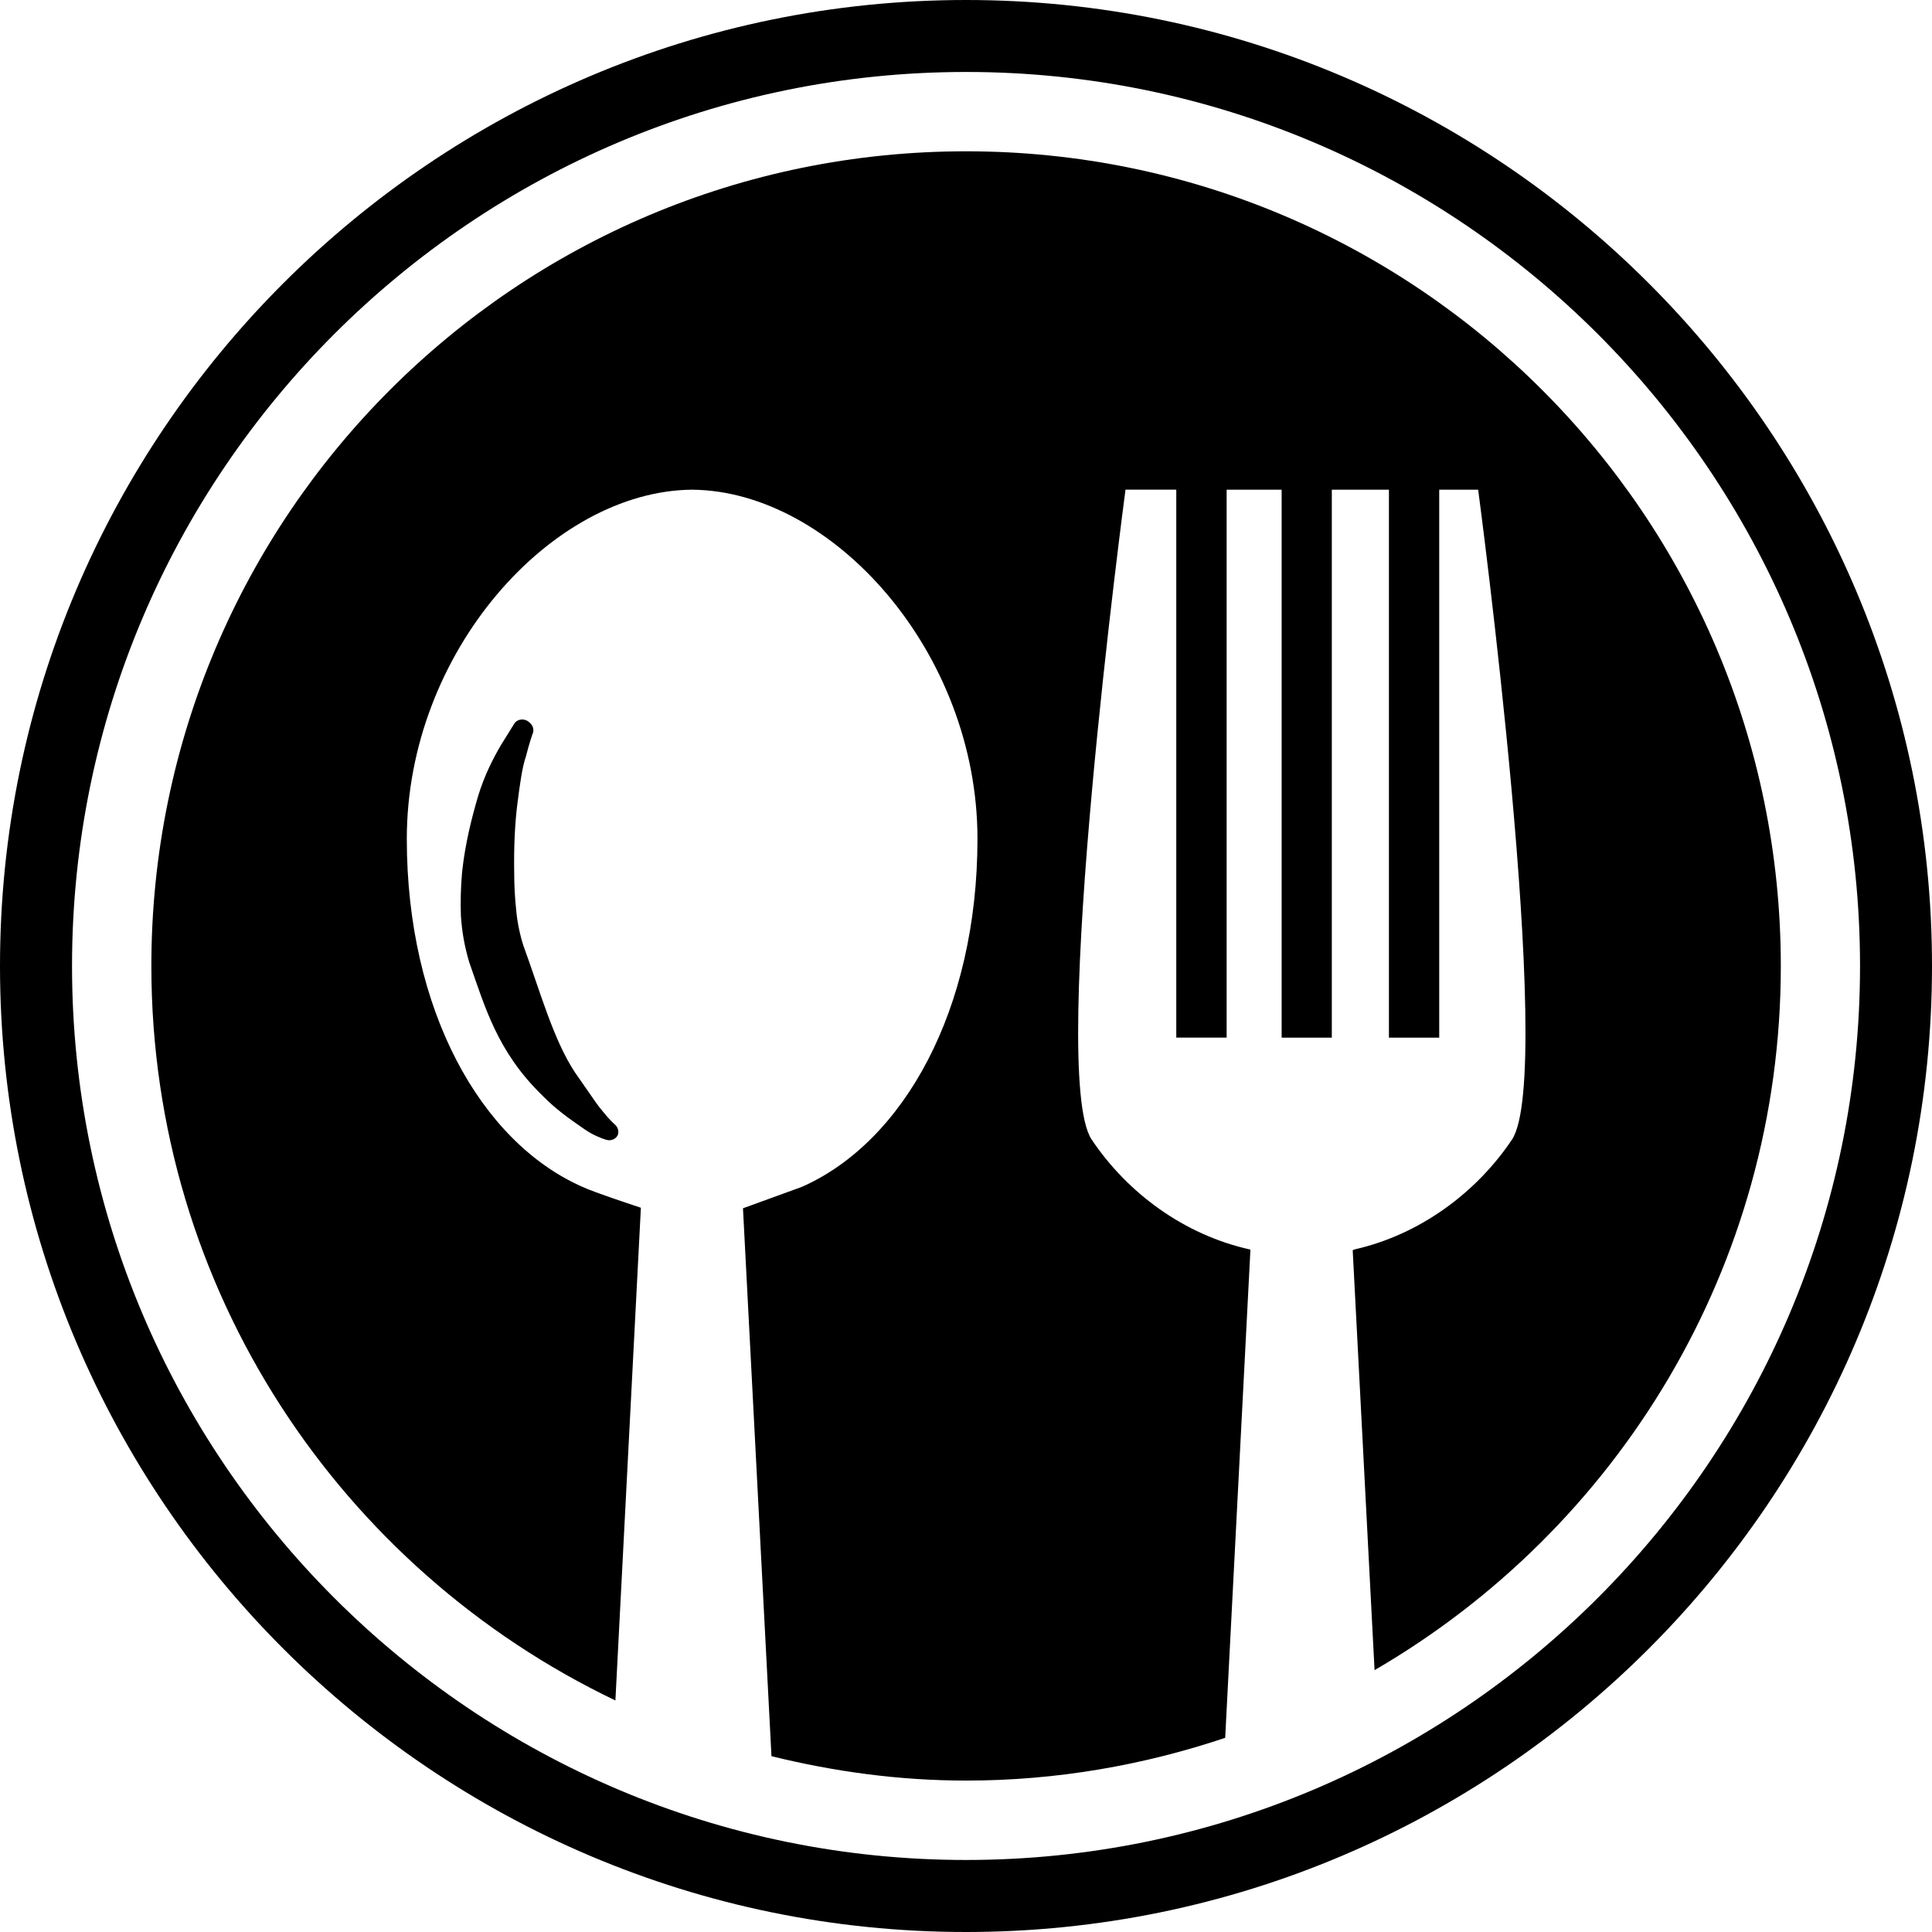
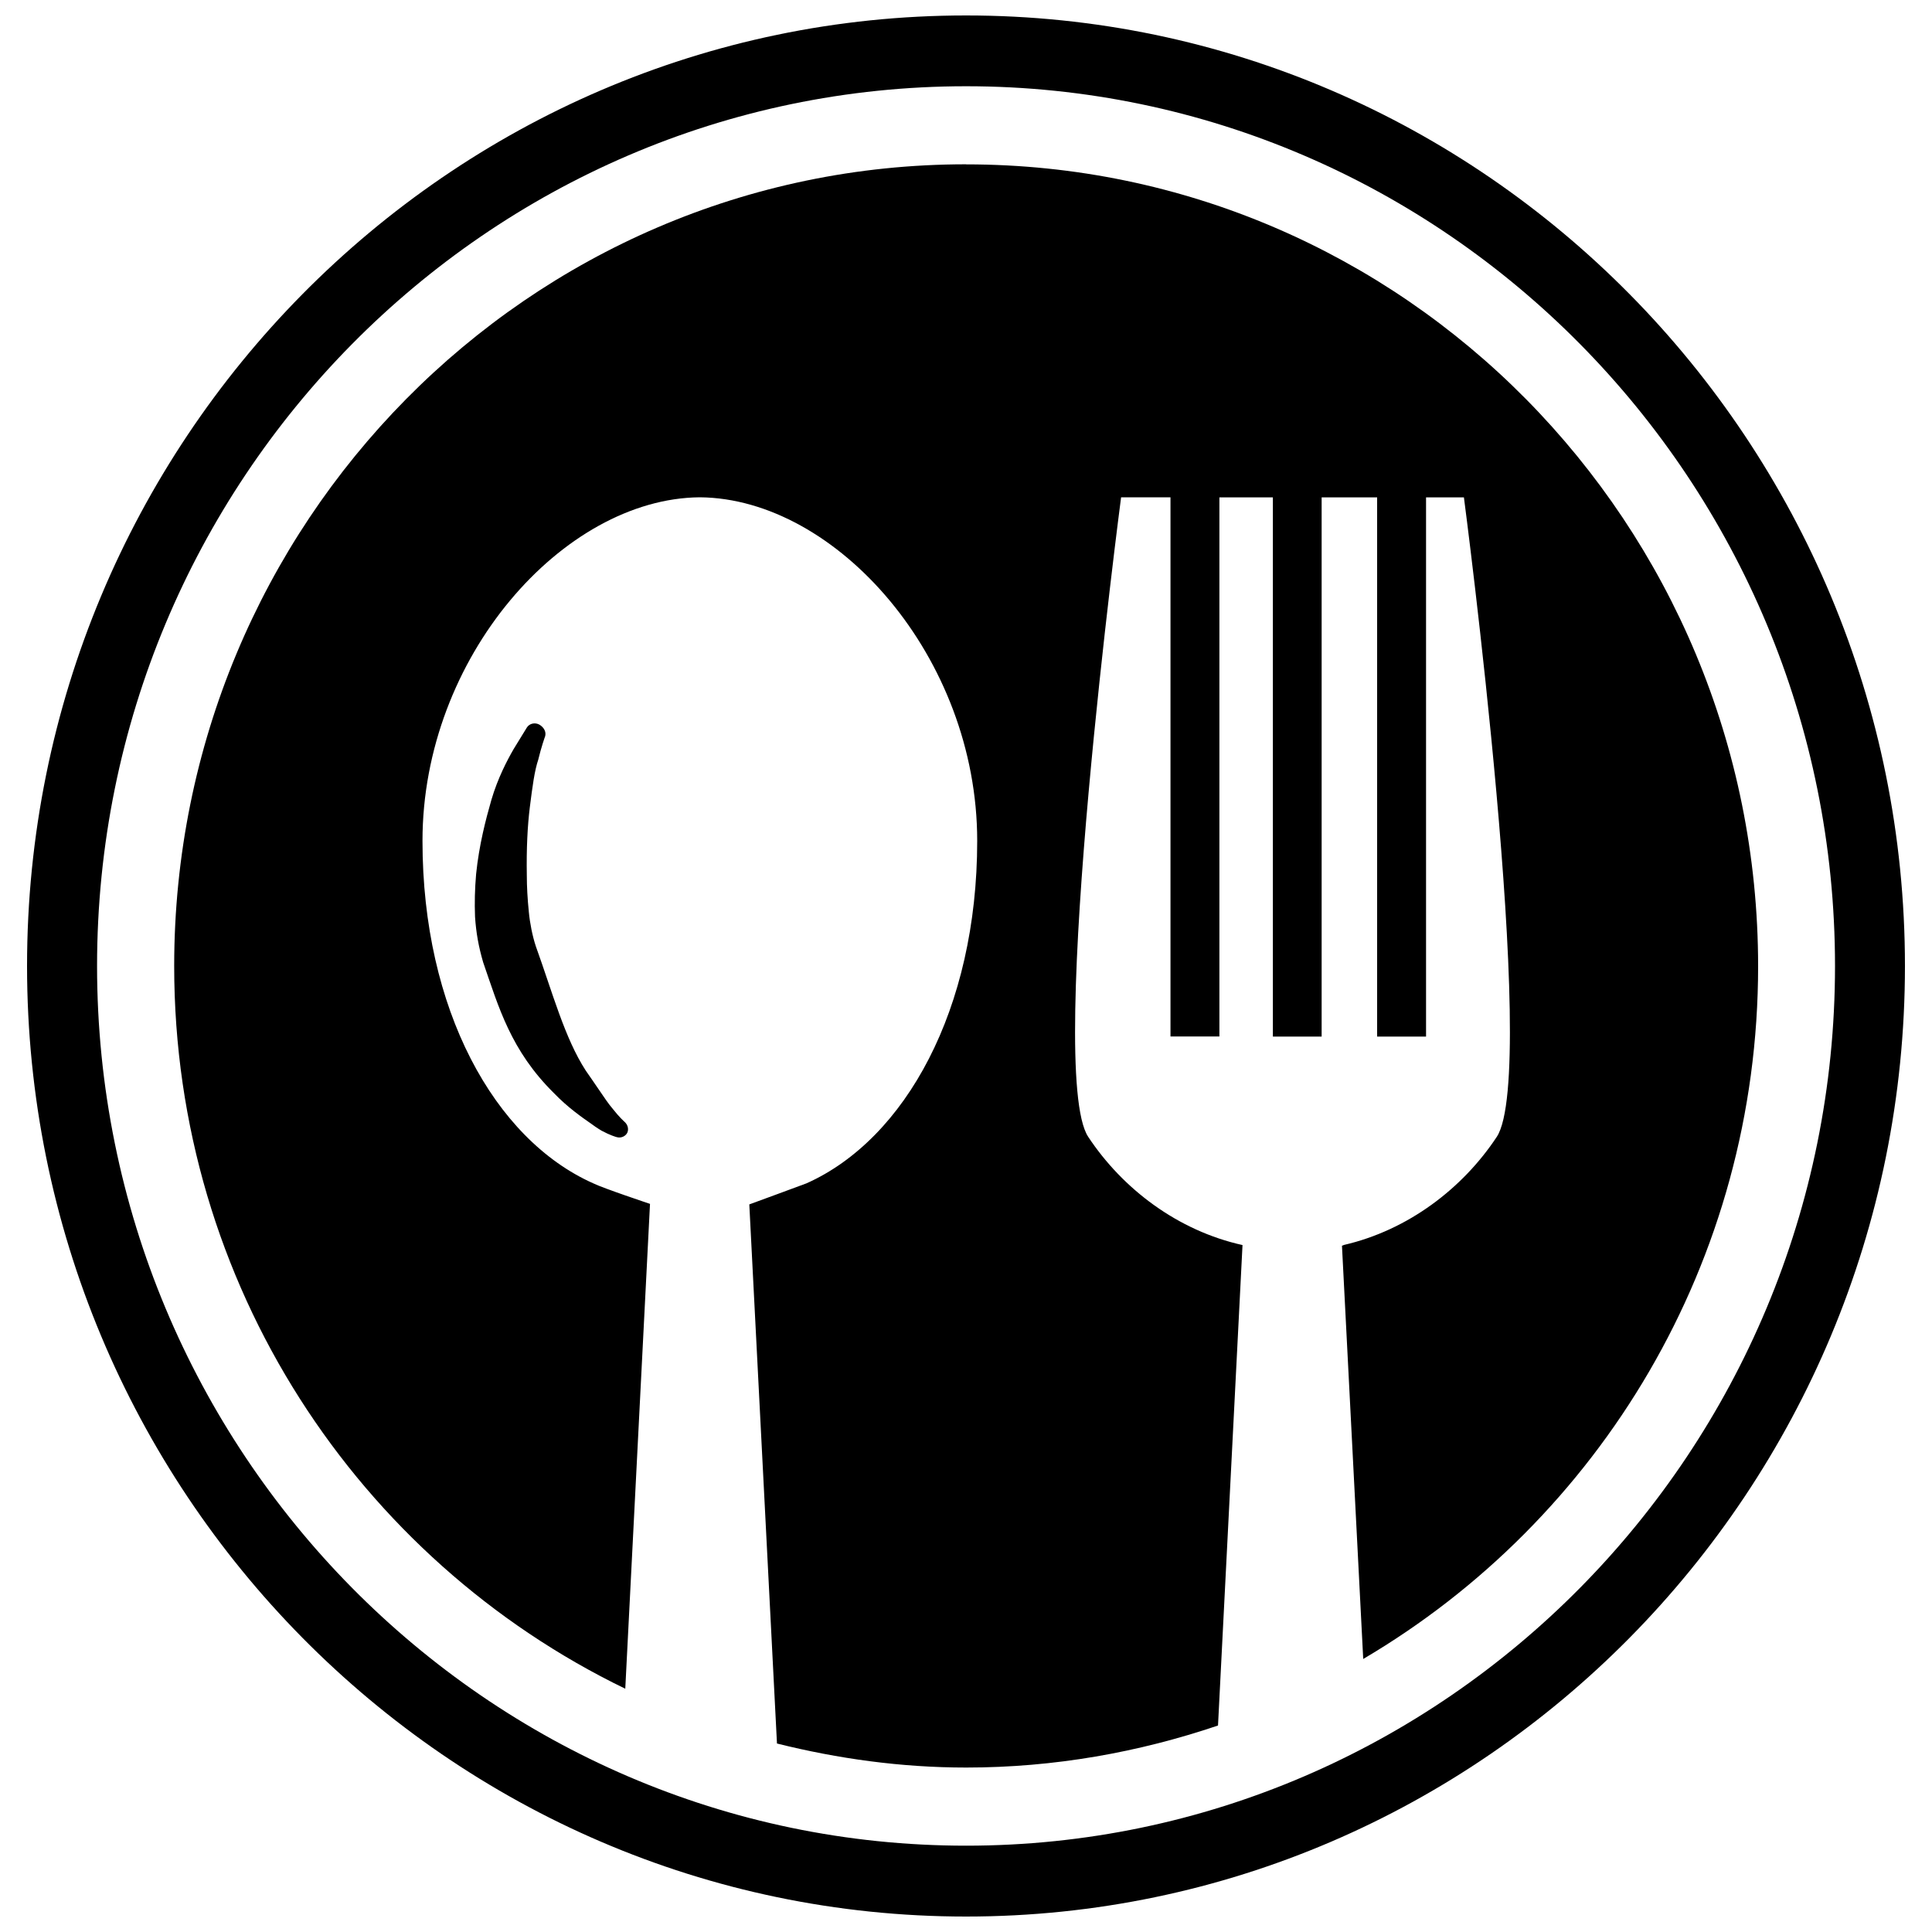
- <svg xmlns="http://www.w3.org/2000/svg" version="1.1" id="Layer_1" x="0px" y="0px" width="32px" height="32px" viewBox="0 0 32 32" style="enable-background:new 0 0 32 32;" xml:space="preserve">
+ <svg xmlns="http://www.w3.org/2000/svg" width="25" height="25">
  <g>
-     <path d="M16.001,2.506C8.548,2.506,2.507,8.547,2.507,16c0,5.37,3.145,9.993,7.686,12.165l0.422-8.161c0,0-0.794-0.261-0.968-0.346   c-1.685-0.742-2.909-2.928-2.909-5.764c0-3.095,2.4-5.761,4.721-5.783c0.003,0,0.003,0,0.005,0c0.001,0,0.003,0,0.004,0   c2.321,0.022,4.722,2.688,4.722,5.783c0,2.836-1.226,5.021-2.908,5.764c-0.013,0.006-0.976,0.355-0.976,0.355l0.472,9.075   c1.035,0.255,2.111,0.404,3.225,0.404c1.502,0,2.941-0.256,4.29-0.708l0.418-8.087c-1.102-0.242-2.041-0.943-2.63-1.823   c-0.73-1.093,0.561-10.764,0.561-10.764h0.841v9.076h0.834V8.111h0.911v9.076h0.831V8.111h0.946v9.076h0.833V8.111h0.645   c0,0,1.29,9.671,0.56,10.764c-0.583,0.871-1.514,1.57-2.601,1.818c-0.02,0.007-0.037,0.014-0.037,0.014l0.362,6.956   c4.02-2.337,6.729-6.679,6.729-11.663C29.494,8.547,23.453,2.506,16.001,2.506z" />
-     <path d="M8.713,12.522c0.048-0.197,0.113-0.384,0.116-0.387c0.021-0.074-0.018-0.149-0.098-0.197   c-0.076-0.041-0.169-0.02-0.212,0.046c0,0-0.092,0.147-0.226,0.364c-0.109,0.187-0.27,0.486-0.38,0.858   c-0.095,0.326-0.209,0.76-0.26,1.245c-0.022,0.255-0.027,0.485-0.019,0.722c0.019,0.27,0.06,0.501,0.138,0.765   c0.265,0.754,0.469,1.483,1.206,2.202c0.233,0.24,0.472,0.403,0.645,0.523l0.061,0.043c0.037,0.025,0.073,0.047,0.108,0.067   c0.145,0.077,0.242,0.104,0.26,0.108c0.072,0.019,0.146-0.016,0.177-0.074c0.029-0.062,0.008-0.139-0.052-0.188   c0,0-0.084-0.073-0.192-0.21c-0.074-0.083-0.154-0.203-0.247-0.338c-0.066-0.097-0.144-0.205-0.216-0.31   c-0.359-0.548-0.566-1.313-0.852-2.096c-0.056-0.17-0.102-0.39-0.119-0.577c-0.023-0.216-0.034-0.424-0.034-0.617   c-0.008-0.448,0.012-0.833,0.051-1.145C8.613,12.974,8.648,12.71,8.713,12.522z" />
-     <path d="M16.001,0C7.179,0,0,7.178,0,16c0,8.821,7.179,16,16.001,16C24.822,32,32,24.821,32,16C32,7.178,24.822,0,16.001,0z    M16.001,30.807C7.836,30.807,1.193,24.164,1.193,16c0-8.165,6.643-14.808,14.808-14.808c8.164,0,14.807,6.643,14.807,14.808   C30.808,24.164,24.165,30.807,16.001,30.807z" />
+     <g stroke="null" id="svg_1">
+       <path stroke="null" id="svg_2" d="m12.501,2.126c-5.66,0 -10.247,4.644 -10.247,10.374c0,4.128 2.388,7.682 5.837,9.352l0.32,-6.274c0,0 -0.603,-0.201 -0.735,-0.266c-1.28,-0.57 -2.209,-2.251 -2.209,-4.431c0,-2.379 1.823,-4.429 3.585,-4.446c0.002,0 0.002,0 0.004,0c0.001,0 0.002,0 0.003,0c1.763,0.017 3.586,2.066 3.586,4.446c0,2.18 -0.931,3.86 -2.208,4.431c-0.01,0.005 -0.741,0.273 -0.741,0.273l0.358,6.976c0.786,0.196 1.603,0.311 2.449,0.311c1.141,0 2.233,-0.197 3.258,-0.544l0.317,-6.217c-0.837,-0.186 -1.55,-0.725 -1.997,-1.401c-0.554,-0.84 0.426,-8.275 0.426,-8.275l0.639,0l0,6.977l0.633,0l0,-6.976l0.692,0l0,6.977l0.631,0l0,-6.977l0.718,0l0,6.977l0.633,0l0,-6.977l0.49,0c0,0 0.98,7.435 0.425,8.275c-0.443,0.67 -1.15,1.207 -1.975,1.398c-0.015,0.005 -0.028,0.011 -0.028,0.011l0.275,5.347c3.053,-1.797 5.11,-5.134 5.11,-8.966c-0.002,-5.729 -4.589,-10.374 -10.248,-10.374z" />
+       <path stroke="null" id="svg_3" d="m6.966,9.826c0.036,-0.151 0.086,-0.295 0.088,-0.298c0.016,-0.057 -0.014,-0.115 -0.074,-0.151c-0.058,-0.032 -0.128,-0.015 -0.161,0.035c0,0 -0.07,0.113 -0.172,0.28c-0.083,0.144 -0.205,0.374 -0.289,0.66c-0.072,0.251 -0.159,0.584 -0.197,0.957c-0.017,0.196 -0.021,0.373 -0.014,0.555c0.014,0.208 0.046,0.385 0.105,0.588c0.201,0.58 0.356,1.14 0.916,1.693c0.177,0.184 0.358,0.31 0.49,0.402l0.046,0.033c0.028,0.019 0.055,0.036 0.082,0.052c0.11,0.059 0.184,0.08 0.197,0.083c0.055,0.015 0.111,-0.012 0.134,-0.057c0.022,-0.048 0.006,-0.107 -0.039,-0.145c0,0 -0.064,-0.056 -0.146,-0.161c-0.056,-0.064 -0.117,-0.156 -0.188,-0.26c-0.05,-0.075 -0.109,-0.158 -0.164,-0.238c-0.273,-0.421 -0.43,-1.009 -0.647,-1.611c-0.043,-0.131 -0.077,-0.3 -0.09,-0.444c-0.017,-0.166 -0.026,-0.326 -0.026,-0.474c-0.006,-0.344 0.009,-0.64 0.039,-0.88c0.034,-0.271 0.061,-0.474 0.11,-0.618z" />
+       <path stroke="null" id="svg_4" d="m12.501,0.2c-6.699,0 -12.151,5.518 -12.151,12.3c0,6.781 5.452,12.3 12.151,12.3c6.698,0 12.149,-5.519 12.149,-12.3c0,-6.782 -5.451,-12.3 -12.149,-12.3zm0,23.683c-6.2,0 -11.245,-5.107 -11.245,-11.383c0,-6.277 5.045,-11.384 11.245,-11.384c6.2,0 11.244,5.107 11.244,11.384c0,6.276 -5.045,11.383 -11.244,11.383z" />
+     </g>
+     <g id="svg_5" />
+     <g id="svg_6" />
+     <g id="svg_7" />
+     <g id="svg_8" />
+     <g id="svg_9" />
+     <g id="svg_10" />
+     <g id="svg_11" />
+     <g id="svg_12" />
+     <g id="svg_13" />
+     <g id="svg_14" />
+     <g id="svg_15" />
+     <g id="svg_16" />
+     <g id="svg_17" />
+     <g id="svg_18" />
+     <g id="svg_19" />
  </g>
-   <g>
- </g>
-   <g>
- </g>
-   <g>
- </g>
-   <g>
- </g>
-   <g>
- </g>
-   <g>
- </g>
-   <g>
- </g>
-   <g>
- </g>
-   <g>
- </g>
-   <g>
- </g>
-   <g>
- </g>
-   <g>
- </g>
-   <g>
- </g>
-   <g>
- </g>
-   <g>
- </g>
</svg>
